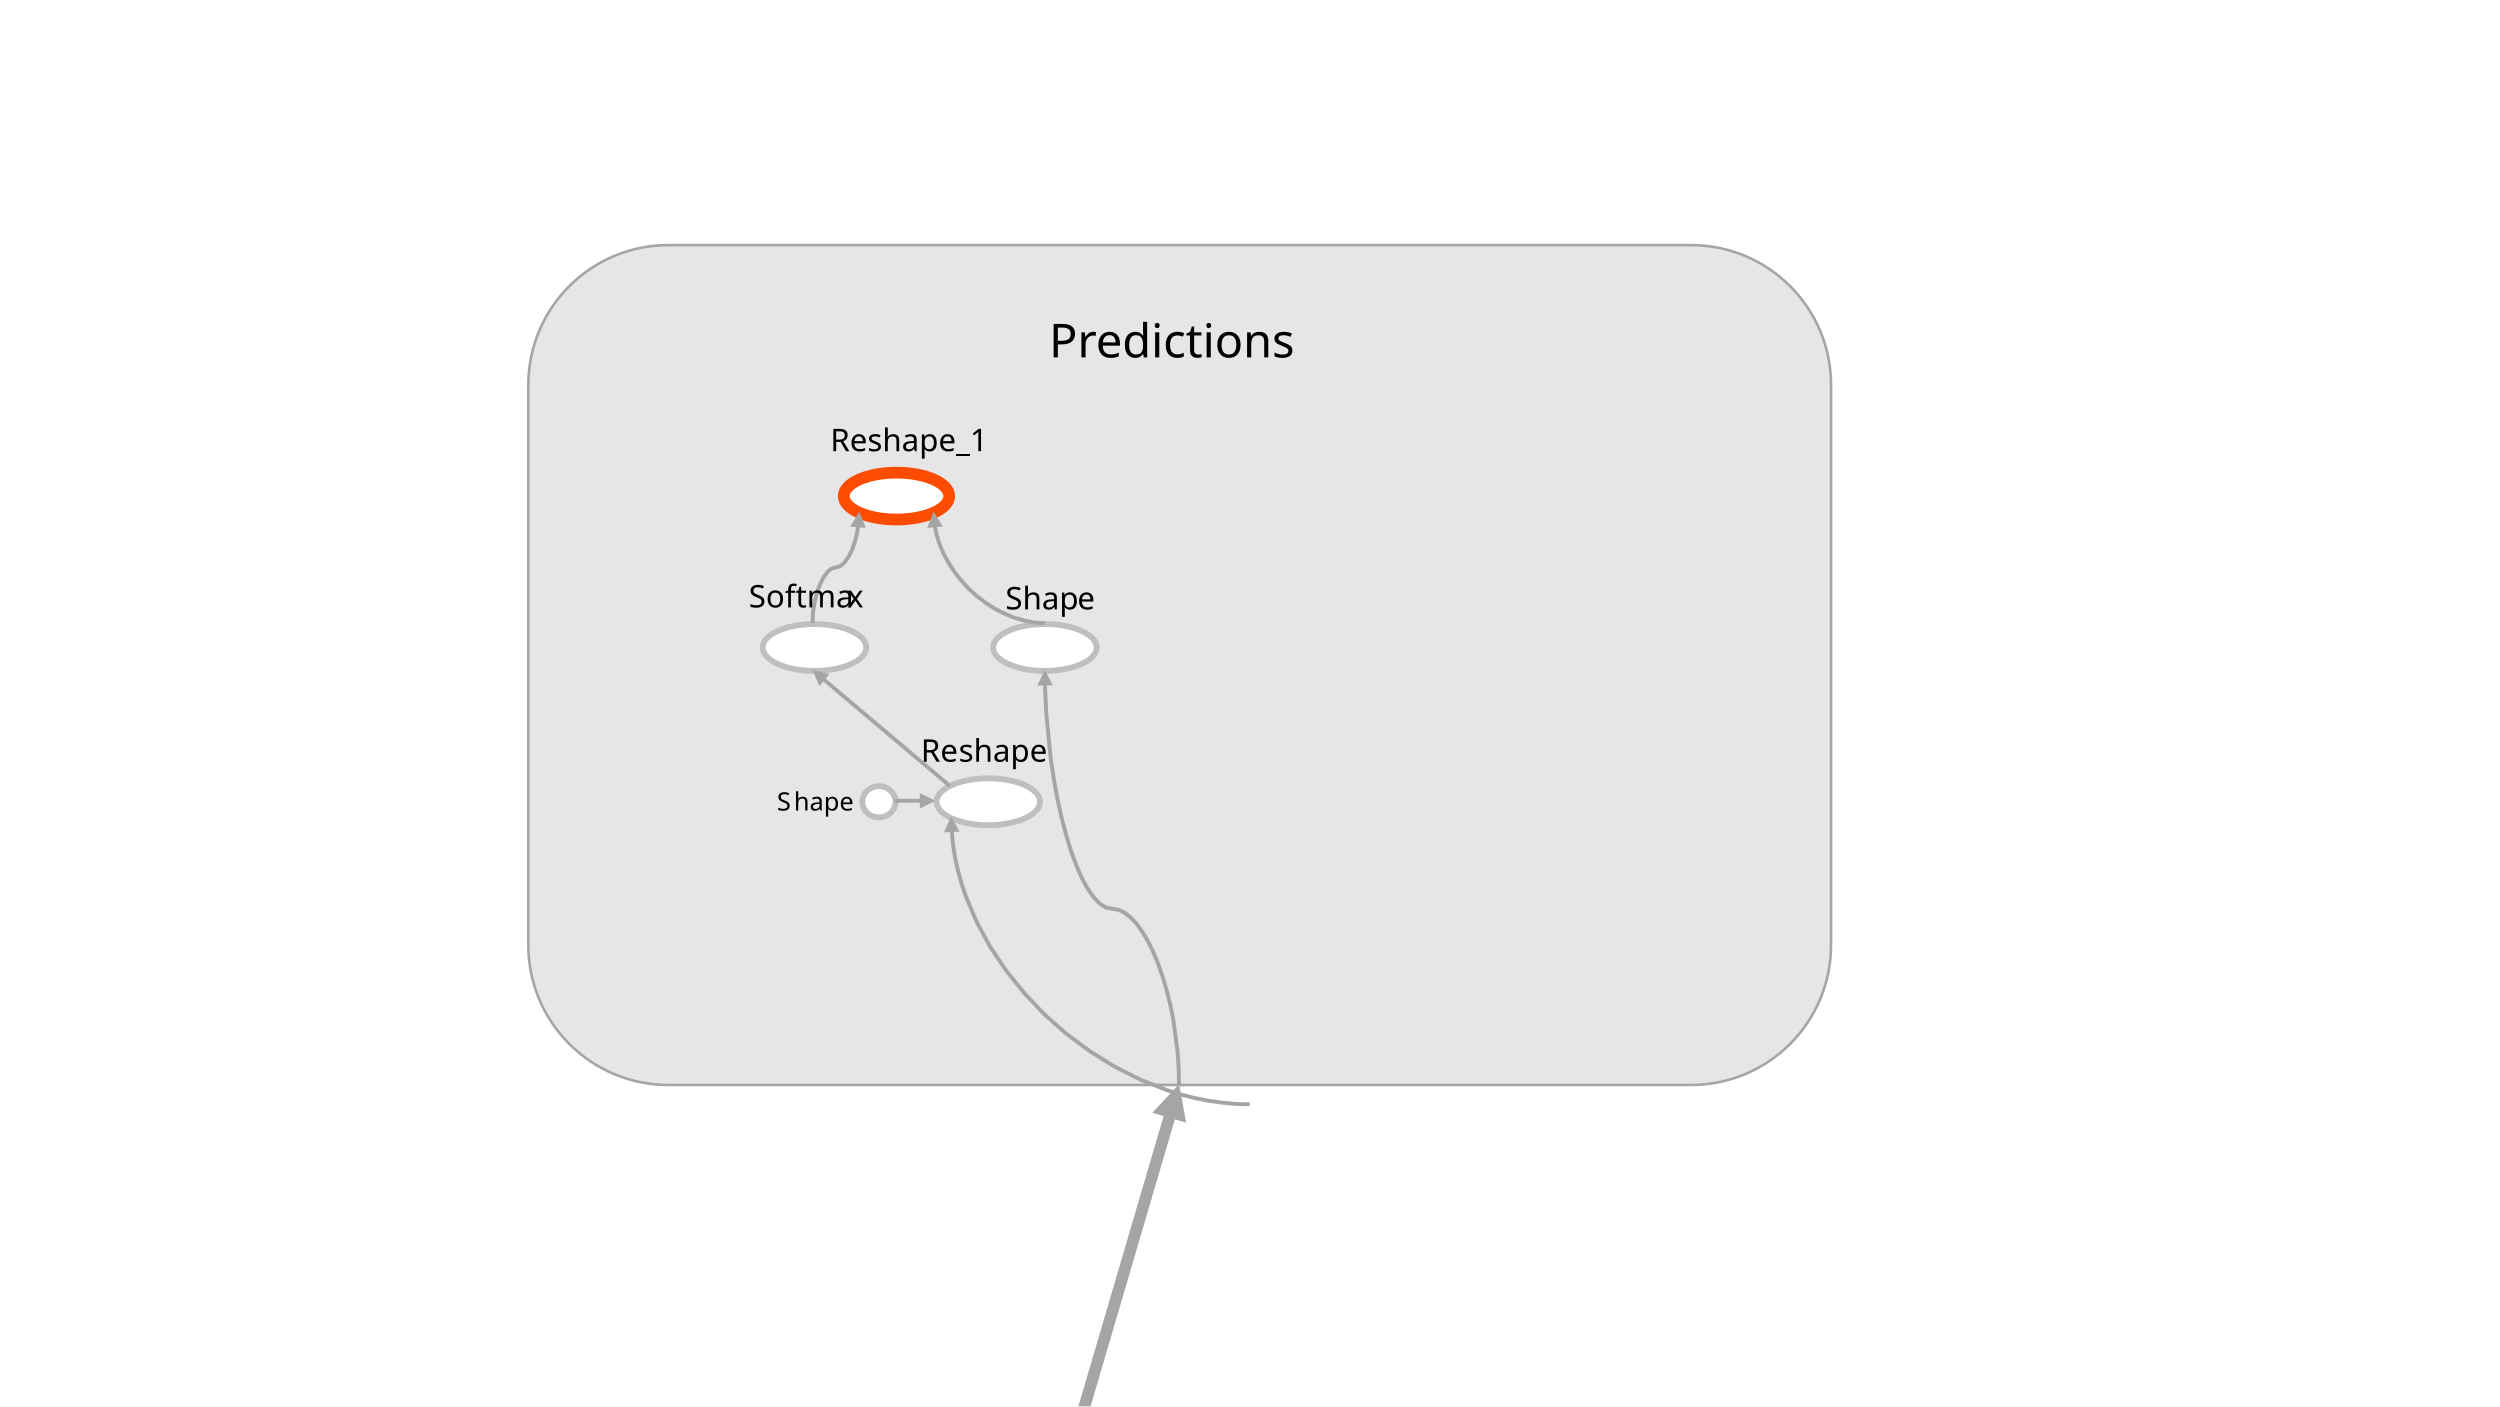
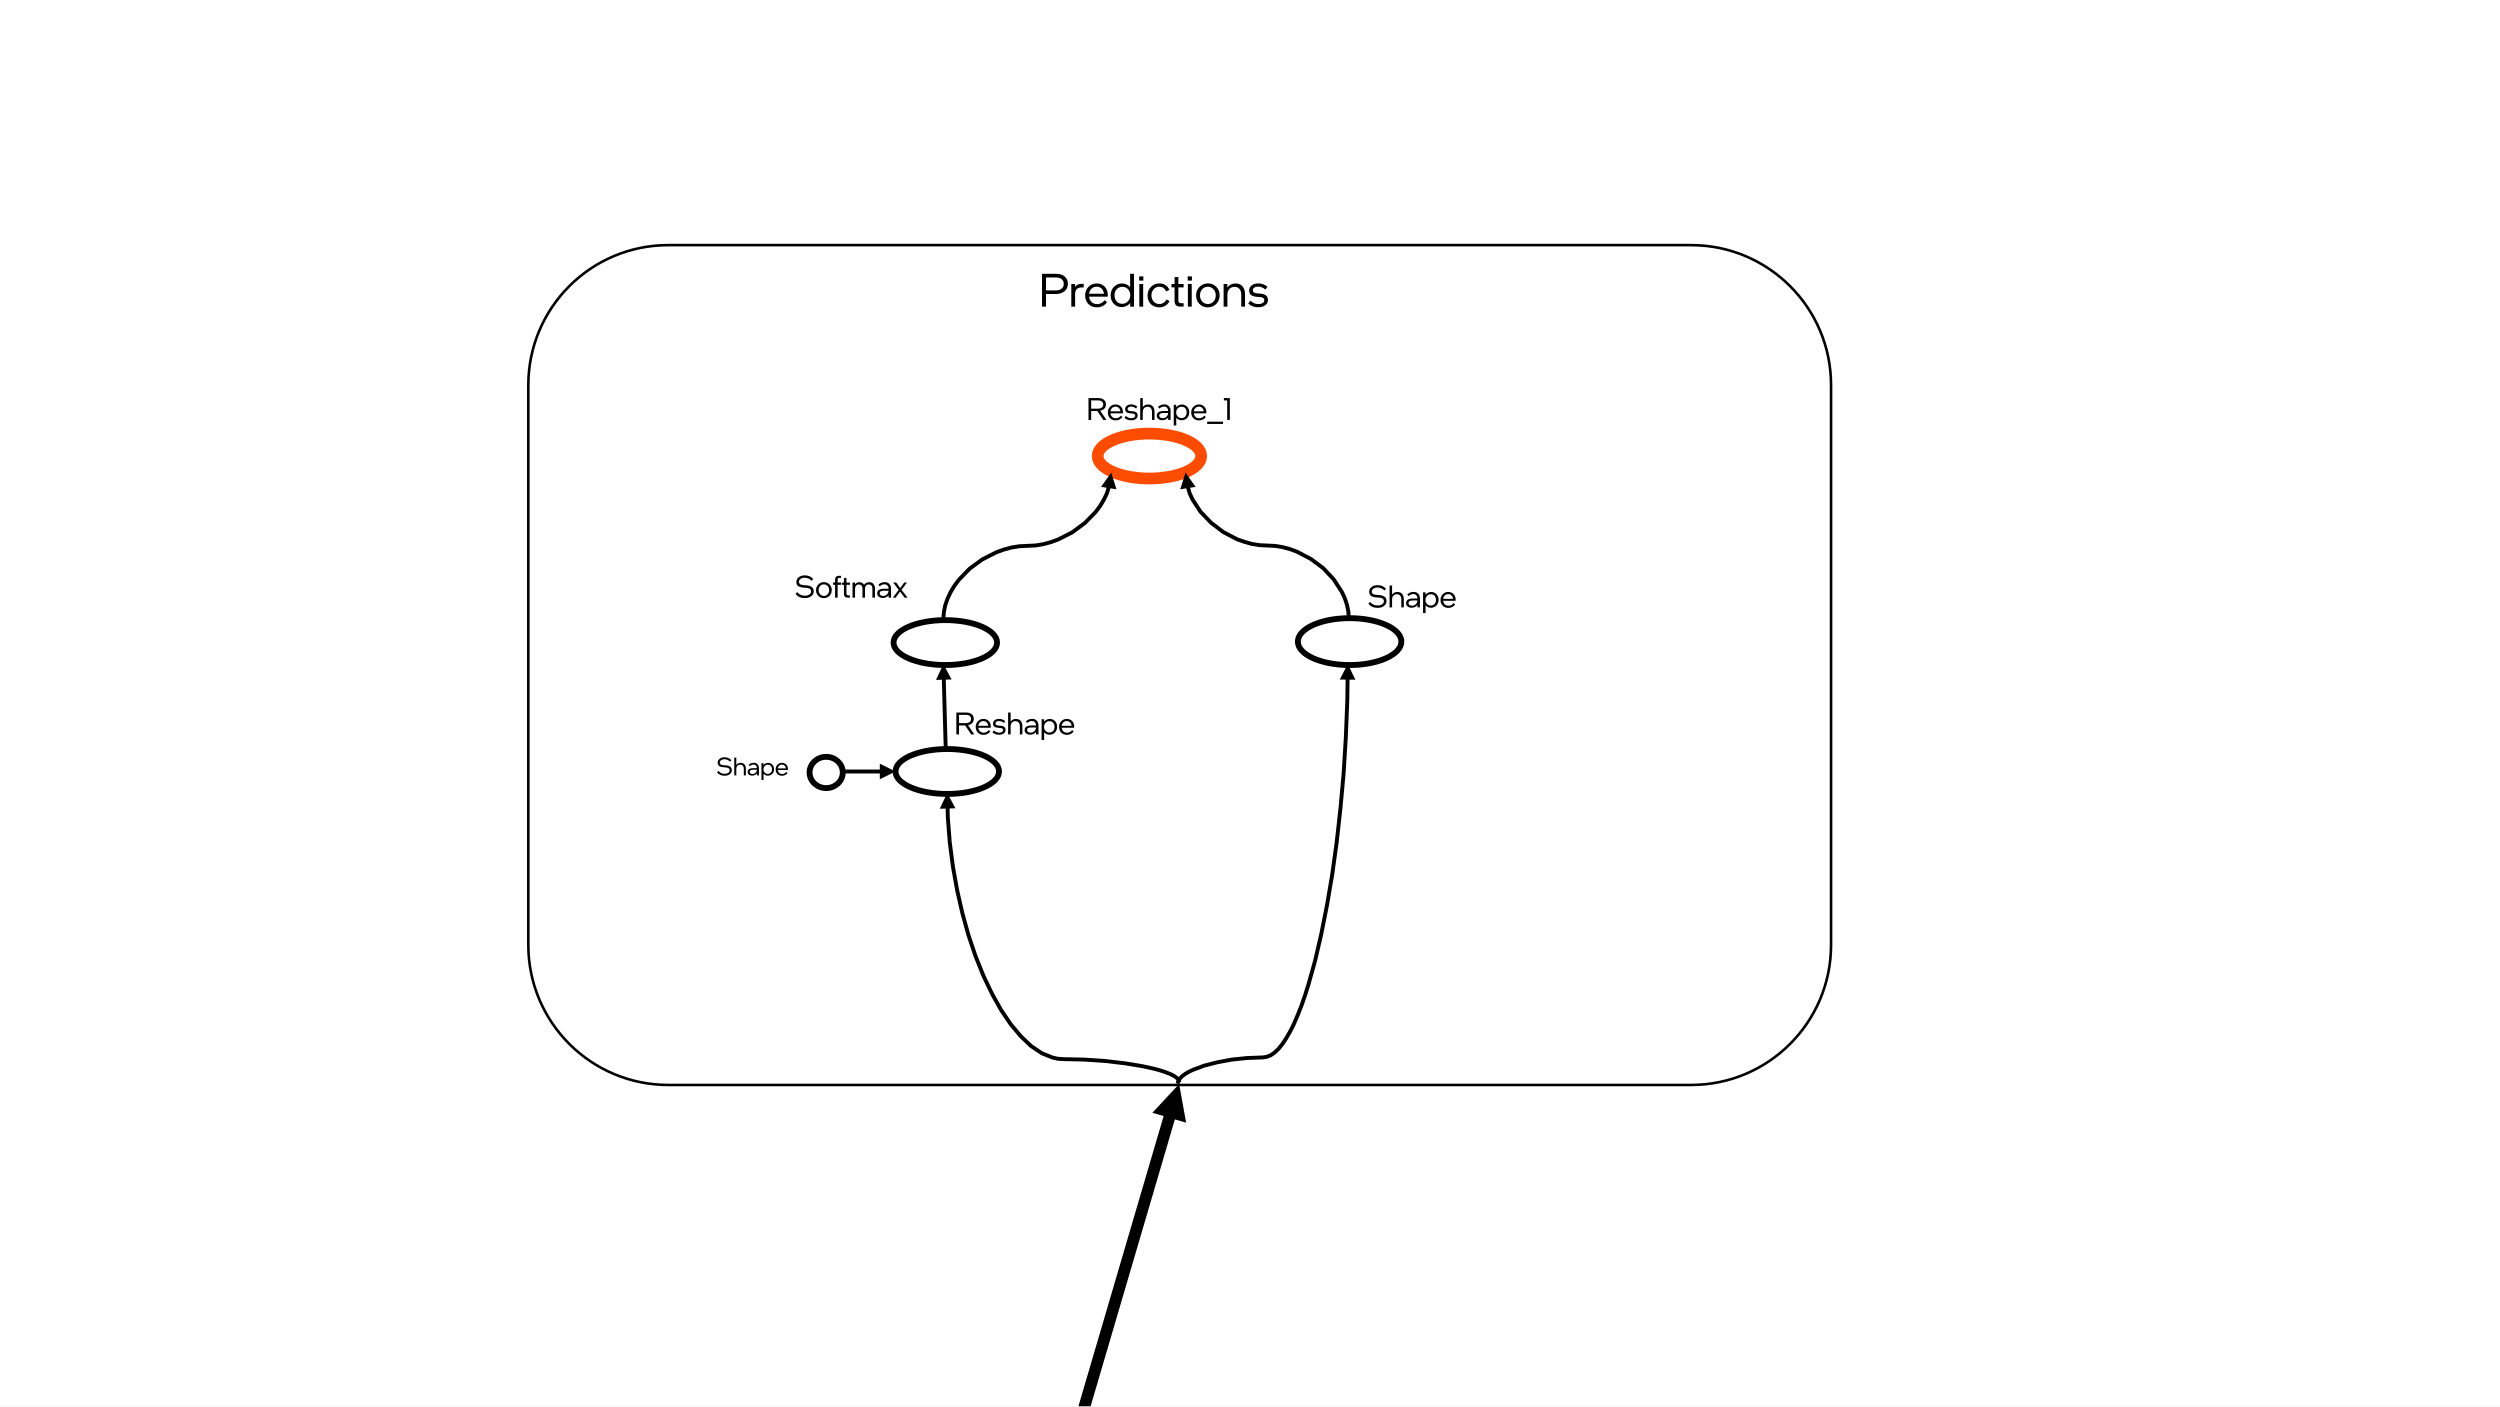
- <svg xmlns="http://www.w3.org/2000/svg" width="1280" height="720" overflow="hidden">
+ <svg xmlns="http://www.w3.org/2000/svg" width="1280" height="720" overflow="hidden" version="1.1">
  <defs>
-     <clipPath id="clip0">
-       <rect x="0" y="0" width="1280" height="720" />
+     <clipPath id="clipPath8219">
+       <rect width="1280" height="720" />
+     </clipPath>
+     <clipPath id="clipPath8225">
+       <rect width="1280" height="720" />
+     </clipPath>
+     <clipPath id="clipPath8231">
+       <rect width="1280" height="720" />
+     </clipPath>
+     <clipPath id="clipPath8237">
+       <rect width="1280" height="720" />
+     </clipPath>
+     <clipPath id="clipPath8243">
+       <rect width="1280" height="720" />
+     </clipPath>
+     <clipPath id="clipPath8249">
+       <rect width="1280" height="720" />
+     </clipPath>
+     <clipPath id="clipPath8255">
+       <rect width="1280" height="720" />
+     </clipPath>
+     <clipPath id="clipPath8261">
+       <rect width="1280" height="720" />
+     </clipPath>
+     <clipPath id="clipPath8267">
+       <rect width="1280" height="720" />
+     </clipPath>
+     <clipPath id="clipPath8273">
+       <rect width="1280" height="720" />
+     </clipPath>
+     <clipPath id="clipPath8279">
+       <rect width="1280" height="720" />
+     </clipPath>
+     <clipPath id="clipPath8285">
+       <rect width="1280" height="720" />
+     </clipPath>
+     <clipPath id="clipPath8291">
+       <rect width="1280" height="720" />
+     </clipPath>
+     <clipPath id="clipPath8297">
+       <rect width="1280" height="720" />
    </clipPath>
  </defs>
-   <g clip-path="url(#clip0)">
-     <rect x="0" y="0" width="1280" height="720" fill="#FFFFFF" />
-     <path d="M270.5 197.168C270.5 157.587 302.587 125.5 342.168 125.5L865.832 125.5C905.413 125.5 937.5 157.587 937.5 197.168L937.5 483.832C937.5 523.413 905.413 555.5 865.832 555.5L342.168 555.5C302.587 555.5 270.5 523.413 270.5 483.832Z" stroke="#A5A5A5" stroke-width="1.333" stroke-miterlimit="8" fill="#E7E6E6" fill-rule="evenodd" />
-     <text font-family="IntelOne Display Regular,IntelOne Display Regular_MSFontService,sans-serif" font-weight="400" font-size="24" transform="translate(537.134 183)">Predictions</text>
-     <path d="M432 254C432 247.373 444.088 242 459 242 473.912 242 486 247.373 486 254 486 260.627 473.912 266 459 266 444.088 266 432 260.627 432 254Z" stroke="#FC4C02" stroke-width="6" stroke-miterlimit="8" fill="#FFFFFF" fill-rule="evenodd" />
-     <path d="M390.5 331.5C390.5 324.873 402.365 319.5 417 319.5 431.636 319.5 443.5 324.873 443.5 331.5 443.5 338.127 431.636 343.5 417 343.5 402.365 343.5 390.5 338.127 390.5 331.5Z" stroke="#BFBFBF" stroke-width="3" stroke-miterlimit="8" fill="#FFFFFF" fill-rule="evenodd" />
-     <path d="M508.5 331.5C508.5 324.873 520.365 319.5 535 319.5 549.636 319.5 561.5 324.873 561.5 331.5 561.5 338.127 549.636 343.5 535 343.5 520.365 343.5 508.5 338.127 508.5 331.5Z" stroke="#BFBFBF" stroke-width="3" stroke-miterlimit="8" fill="#FFFFFF" fill-rule="evenodd" />
-     <path d="M479.5 410.5C479.5 403.873 491.365 398.5 506 398.5 520.636 398.5 532.5 403.873 532.5 410.5 532.5 417.127 520.636 422.5 506 422.5 491.365 422.5 479.5 417.127 479.5 410.5Z" stroke="#BFBFBF" stroke-width="3" stroke-miterlimit="8" fill="#FFFFFF" fill-rule="evenodd" />
-     <path d="M441.5 410.5C441.5 406.082 445.306 402.5 450 402.5 454.694 402.5 458.5 406.082 458.5 410.5 458.5 414.918 454.694 418.5 450 418.5 445.306 418.5 441.5 414.918 441.5 410.5Z" stroke="#BFBFBF" stroke-width="3" stroke-miterlimit="8" fill="#FFFFFF" fill-rule="evenodd" />
-     <path d="M2.878-0.845 50.38 160.918 44.623 162.608-2.878 0.845ZM55.292 156.349 51.728 176.155 38.021 161.42Z" fill="#A5A5A5" transform="matrix(1 0 0 -1 552 731.155)" />
-     <path d="M458 409 472.278 409 472.278 411 458 411ZM470.945 406 478.945 410 470.945 414Z" fill="#A5A5A5" />
-     <path d="M639.815 566.412 632.592 566.224 625.411 565.531 618.234 564.523 611.117 563.075 604.004 561.249 597.007 559.043 583.306 553.638 570.037 546.909 557.339 538.989 545.273 530.002 534.021 520.07 523.712 509.196 514.41 497.631 506.172 485.369 499.189 472.535 493.592 459.329 491.322 452.517 489.433 445.716 487.92 438.847 486.847 431.905 486.258 424.717 488.251 424.554 488.838 431.706 488.829 431.635 489.892 438.51 489.88 438.447 491.38 445.26 491.367 445.207 493.242 451.957 493.227 451.909 495.477 458.659 495.449 458.585 501.012 471.71 500.969 471.622 507.907 484.372 507.859 484.292 516.046 496.48 515.995 496.411 525.245 507.911 525.192 507.849 535.442 518.662 535.378 518.6 546.565 528.475 546.501 528.423 558.501 537.36 558.433 537.314 571.058 545.189 570.981 545.146 584.168 551.833 584.083 551.795 597.708 557.17 597.642 557.146 604.579 559.334 604.527 559.319 611.59 561.131 611.541 561.12 618.603 562.558 618.543 562.547 625.668 563.547 625.625 563.542 632.75 564.23 632.68 564.225 639.867 564.413ZM483.316 426.14 486.966 417.975 491.308 425.795Z" fill="#A5A5A5" />
-     <path d="M0.022-1 8.42-0.812 16.851-0.245 33.103 1.951 40.909 3.524 48.389 5.41 55.433 7.486 62.044 9.816 68.163 12.338 73.666 15.059 78.55 17.977 82.701 20.978 86.054 24.137 88.609 27.414 90.216 30.895 90.738 34.22 90.728 34.164 91.415 37.352 91.277 37.019 93.34 40.207 93.186 40.023 96.499 43.148 96.38 43.052 100.818 46.114 100.725 46.057 106.287 49.057 106.21 49.02 112.71 51.832 112.652 51.809 120.09 54.497 120.042 54.481 128.23 56.981 128.188 56.969 137.125 59.282 137.091 59.273 146.716 61.398 146.677 61.391 156.74 63.203 156.709 63.198 167.271 64.761 167.223 64.755 189.348 66.942 189.299 66.939 200.674 67.501 200.641 67.5 205.413 67.578 205.38 69.578 200.592 69.5 189.176 68.935 167.003 66.743 156.401 65.174 146.303 63.356 136.642 61.223 127.666 58.9 119.434 56.386 111.944 53.68 105.376 50.838 99.727 47.792 95.182 44.655 91.726 41.395 89.499 37.952 88.766 34.558 88.262 31.343 88.342 31.607 86.842 28.357 86.962 28.552 84.524 25.427 84.627 25.54 81.377 22.478 81.477 22.56 77.414 19.623 77.487 19.671 72.675 16.796 72.744 16.834 67.307 14.146 67.369 14.175 61.306 11.675 61.355 11.693 54.793 9.381 54.842 9.397 47.842 7.334 47.88 7.345 40.443 5.47 40.49 5.48 32.74 3.918 32.804 3.928 16.616 1.741 16.683 1.748 8.308 1.185 8.353 1.187-0.022 1ZM204.129 64.557 212.062 68.688 203.998 72.556Z" fill="#A5A5A5" transform="matrix(-6.12323e-17 -1 -1 6.12323e-17 603.66 555.021)" />
-     <path d="M485.562 403.081 420.447 348.066 421.738 346.539 486.853 401.553ZM419.529 351.218 416 343 424.692 345.108Z" fill="#A5A5A5" />
-     <path d="M534.965 320.021 529.525 319.704 524.167 318.684 518.816 317.155 513.661 314.991 508.646 312.388 503.82 309.277 499.317 305.789 495.065 301.918 491.195 297.667 487.643 293.1 484.597 288.34 481.929 283.322 479.829 278.167 478.232 272.803 477.622 268.744 479.6 268.446 480.2 272.436 480.169 272.3 481.732 277.55 481.699 277.458 483.762 282.52 483.719 282.428 486.344 287.366 486.303 287.296 489.303 291.983 489.25 291.909 492.75 296.409 492.7 296.349 496.513 300.537 496.447 300.471 500.634 304.283 500.573 304.232 505.011 307.669 504.94 307.62 509.69 310.682 509.609 310.635 514.546 313.197 514.473 313.163 519.535 315.288 519.423 315.248 524.673 316.748 524.585 316.728 529.835 317.728 529.706 317.712 535.081 318.024ZM474.76 270.312 477.961 261.96 482.722 269.532Z" fill="#A5A5A5" />
-     <path d="M415.001 318.975 415.254 313.609 416.08 308.331 417.227 303.425 418.828 299.005 420.704 295.189 422.887 292.212 425.269 290.18 427.732 289.496 429.982 288.871 429.601 289.074 431.726 287.261 431.569 287.431 433.631 284.618 433.54 284.769 435.353 281.081 435.306 281.194 436.806 276.881 436.779 276.97 437.967 272.158 437.945 272.275 438.412 268.483 440.397 268.727 439.923 272.579 438.71 277.494 437.174 281.909 435.296 285.73 433.113 288.708 430.731 290.739 428.268 291.423 426.018 292.048 426.399 291.846 424.274 293.658 424.431 293.489 422.369 296.301 422.46 296.151 420.647 299.838 420.69 299.738 419.128 304.05 419.161 303.937 418.036 308.75 418.05 308.677 417.238 313.865 417.249 313.757 416.999 319.069ZM435.311 269.614 439.938 261.96 443.285 270.254Z" fill="#A5A5A5" />
-     <text font-family="IntelOne Display Regular,IntelOne Display Regular_MSFontService,sans-serif" font-weight="400" font-size="16" transform="translate(425.134 231)">Reshape_1<tspan font-size="16" x="-41.793" y="80">Softma</tspan>
-       <tspan font-size="16" x="8.54" y="80">x</tspan>
-       <tspan font-size="16" x="89.625" y="81">Shap</tspan>
-       <tspan font-size="16" x="126.458" y="81">e</tspan>
-       <tspan font-size="16" x="46.363" y="159">Re</tspan>
-       <tspan font-size="16" x="65.696" y="159">s</tspan>hape<tspan font-size="13" x="-27.356" y="184">S</tspan>
-       <tspan font-size="13" x="-18.689" y="184">hape</tspan>
-     </text>
+   <path d="m0 0h1280v720h-1280z" clip-path="url(#clipPath8297)" fill="#fff" />
+   <path d="m270.5 197.17c0-39.581 32.087-71.668 71.668-71.668h523.66c39.581 0 71.668 32.087 71.668 71.668v286.66c0 39.581-32.087 71.668-71.668 71.668h-523.66c-39.581 0-71.668-32.087-71.668-71.668z" clip-path="url(#clipPath8291)" fill="#fff" fill-rule="evenodd" stroke="#000" stroke-miterlimit="8" stroke-width="1.333" />
+   <g aria-label="Predictions">
+     <path d="m533.51 157v-16.8h7.296q2.76 0 4.344 1.392 1.608 1.368 1.608 3.72 0 2.376-1.728 3.816-1.728 1.416-4.608 1.416h-4.848v6.456zm11.136-11.64q0-1.536-1.032-2.4-1.032-0.888-2.88-0.888h-5.16v6.624h4.992q1.872 0 2.976-0.888 1.104-0.912 1.104-2.448z" />
+     <path d="m548.51 145.41h1.92v1.464q0.528-0.768 1.368-1.152t1.992-0.384h1.056v1.848h-1.08q-1.656 0-2.496 0.864-0.816 0.864-0.816 2.616v6.336h-1.944z" />
+     <path d="m561.71 155.7q1.152 0 2.112-0.48 0.984-0.504 1.8-1.512l1.176 1.08q-0.984 1.296-2.304 1.944-1.32 0.624-2.952 0.624-2.616 0-4.296-1.704-1.656-1.728-1.656-4.416 0-2.616 1.704-4.368t4.2-1.752q2.544 0 4.128 1.656t1.584 4.32q0 0.192-0.024 0.456-0.024 0.24-0.048 0.36h-9.528q0.192 1.704 1.32 2.76 1.152 1.032 2.784 1.032zm-0.192-8.928q-1.512 0-2.592 0.984t-1.32 2.64h7.632q-0.216-1.68-1.224-2.64-1.008-0.984-2.496-0.984z" />
+     <path d="m578.63 140.2h1.968v16.8h-1.944v-1.872q-0.792 1.008-1.92 1.56-1.104 0.552-2.376 0.552-2.424 0-4.08-1.68-1.632-1.704-1.632-4.32 0-2.64 1.68-4.368 1.704-1.752 4.176-1.752 1.2 0 2.256 0.504 1.08 0.48 1.872 1.392zm-4.056 15.336q1.752 0 2.928-1.248 1.2-1.272 1.2-3.12 0-1.872-1.152-3.096t-2.88-1.224q-1.776 0-2.904 1.2t-1.128 3.144 1.104 3.144 2.832 1.2z" />
+     <path d="m583.24 141.52h2.16v2.136h-2.16zm0.096 15.48v-11.592h1.968v11.592z" />
+     <path d="m593.54 157.36q-2.664 0-4.344-1.68-1.656-1.704-1.656-4.44 0-2.592 1.752-4.368t4.296-1.776q1.848 0 3.144 0.864 1.32 0.84 1.992 2.448l-1.656 0.792q-0.552-1.2-1.44-1.8-0.864-0.6-2.064-0.6-1.704 0-2.88 1.296-1.152 1.272-1.152 3.144 0 1.896 1.152 3.168 1.176 1.248 2.928 1.248 1.128 0 2.088-0.6 0.984-0.624 1.584-1.728l1.512 0.816q-0.696 1.488-2.088 2.352t-3.168 0.864z" />
+     <path d="m601.38 153.9v-6.768h-1.584v-1.728h1.584v-3.552h1.944v3.552h2.688v1.728h-2.688v6.6q0 0.768 0.336 1.152 0.36 0.36 1.08 0.36h1.272v1.752h-1.56q-1.608 0-2.352-0.744-0.72-0.744-0.72-2.352z" />
+     <path d="m608.1 141.52h2.16v2.136h-2.16zm0.096 15.48v-11.592h1.968v11.592z" />
+     <path d="m624.47 151.22q0 2.616-1.752 4.392-1.752 1.752-4.32 1.752t-4.296-1.752q-1.704-1.752-1.704-4.368t1.752-4.368q1.752-1.776 4.32-1.776t4.272 1.752q1.728 1.752 1.728 4.368zm-10.08 0.024q0 1.872 1.152 3.144 1.176 1.272 2.904 1.272 1.704 0 2.856-1.272 1.176-1.272 1.176-3.168 0-1.848-1.176-3.12-1.176-1.296-2.88-1.296t-2.88 1.272q-1.152 1.272-1.152 3.168z" />
+     <path d="m626.49 145.41h1.92v1.8q0.696-1.008 1.752-1.536 1.08-0.552 2.4-0.552 2.304 0 3.6 1.488t1.296 4.08v6.312h-1.944v-6.192q0-1.824-0.912-2.88-0.888-1.056-2.496-1.056-1.656 0-2.664 1.128t-1.008 2.928v6.072h-1.944z" />
+     <path d="m649.19 153.62q0 1.632-1.392 2.664t-3.624 1.032q-1.464 0-2.76-0.456-1.272-0.48-2.304-1.416l1.008-1.488q1.104 0.912 2.064 1.32t2.04 0.408q1.392 0 2.232-0.528 0.864-0.552 0.864-1.416 0-0.888-0.72-1.272-0.72-0.408-2.376-0.432-2.424-0.096-3.552-0.888-1.104-0.792-1.104-2.472 0-1.536 1.272-2.544 1.296-1.032 3.312-1.032 1.368 0 2.568 0.432t2.184 1.272l-0.936 1.464q-0.984-0.792-1.896-1.152t-1.944-0.36q-1.176 0-1.944 0.528-0.744 0.528-0.744 1.296 0 0.84 0.672 1.224t2.136 0.456q2.616 0.072 3.768 0.864 1.176 0.792 1.176 2.496z" />
+   </g>
+   <g fill="#fff" fill-rule="evenodd" stroke-miterlimit="8">
+     <path d="m562 233.5c0-6.351 11.864-11.5 26.5-11.5s26.5 5.149 26.5 11.5-11.864 11.5-26.5 11.5-26.5-5.149-26.5-11.5z" clip-path="url(#clipPath8285)" stroke="#fc4c02" stroke-width="6" />
+     <g stroke="#000" stroke-width="3">
+       <path d="m457.5 329c0-6.351 11.865-11.5 26.5-11.5 14.636 0 26.5 5.149 26.5 11.5s-11.864 11.5-26.5 11.5c-14.635 0-26.5-5.149-26.5-11.5z" clip-path="url(#clipPath8279)" />
+       <path d="m664.5 328.5c0-6.627 11.865-12 26.5-12 14.636 0 26.5 5.373 26.5 12s-11.864 12-26.5 12c-14.635 0-26.5-5.373-26.5-12z" clip-path="url(#clipPath8273)" />
+       <path d="m458.5 395c0-6.351 11.865-11.5 26.5-11.5 14.636 0 26.5 5.149 26.5 11.5s-11.864 11.5-26.5 11.5c-14.635 0-26.5-5.149-26.5-11.5z" clip-path="url(#clipPath8267)" />
+       <path d="m414.5 395.5c0-4.418 3.806-8 8.5-8s8.5 3.582 8.5 8-3.806 8-8.5 8-8.5-3.582-8.5-8z" clip-path="url(#clipPath8261)" />
+     </g>
+   </g>
+   <path d="m554.88 732 47.502-161.76-5.757-1.69-47.502 161.76zm52.413-157.19-3.564-19.806-13.707 14.735z" clip-path="url(#clipPath8255)" />
+   <path d="m431 394h20.798v2h-20.798zm19.465-3 8 4-8 4z" clip-path="url(#clipPath8249)" />
+   <path d="m604.82 553.82-0.379-1.363-1.242-1.319-1.775-1.229-2.3-1.117-2.757-1.026-3.243-1.017-3.606-0.886-4.037-0.883-9.048-1.508-10.11-1.193-10.797-0.753-11.086-0.251 0.044 2e-3 -2.812-0.188 0.155 0.023-2.75-0.625 0.153 0.048-5.562-2.25 0.186 0.099-5.438-3.688 0.128 0.103-5.25-5 0.077 0.082-5.125-6.125 0.062 0.082-4.938-7.312 0.043 0.071-4.625-8.25 0.031 0.059-4.375-9.188 0.025 0.057-4-9.938 0.02 0.052-3.625-10.688 0.016 0.054-3.125-11.25 0.011 0.045-2.687-11.75 9e-3 0.046-2.187-12.188 7e-3 0.047-1.625-12.437 5e-3 0.051-1-12.688 3e-3 0.055-0.149-6.086-1.999 0.049 0.149 6.113 1.005 12.74 1.631 12.486 2.196 12.234 2.698 11.796 3.138 11.299 3.643 10.74 4.022 9.992 4.403 9.245 4.662 8.315 4.989 7.39 5.194 6.208 5.351 5.096 5.594 3.793 5.736 2.32 2.905 0.66 2.913 0.194 11.084 0.251-0.047-2e-3 10.75 0.75-0.048-4e-3 10.062 1.188-0.047-7e-3 9 1.5-0.049-9e-3 4 0.875-0.025-6e-3 3.562 0.875-0.061-0.017 3.188 1-0.049-0.017 2.688 1-0.088-0.038 2.188 1.062-0.132-0.077 1.625 1.125-0.159-0.137 1 1.062-0.235-0.418 0.312 1.125zm-115.64-139.96-4.195-7.9-3.803 8.096z" clip-path="url(#clipPath8243)" />
+   <path d="m602.02 554.64 0.284-1.42 0.896-1.493 1.319-1.388 1.672-1.271 2.095-1.244 2.394-1.1 5.648-2.094 6.707-1.708 7.385-1.389 7.948-0.82 8.157-0.314-0.111 0.011 2.062-0.313-0.226 0.063 2-0.813-0.196 0.106 2.063-1.437-0.124 0.102 2-1.938-0.085 0.094 2-2.5-0.054 0.074 1.937-2.938-0.033 0.055 2-3.5-0.026 0.049 1.937-3.875-0.025 0.053 1.875-4.375-0.011 0.027 1.875-4.75-0.014 0.037 1.813-5.187-0.01 0.029 1.75-5.562-9e-3 0.03 3.438-12.25-0.012 0.044 3.125-13.5-6e-3 0.031 2.937-14.75-5e-3 0.027 2.688-15.75-5e-3 0.031 2.312-16.688-3e-3 0.027 1.938-17.375-2e-3 0.02 1.625-17.937-3e-3 0.029 1.125-18.437-1e-3 0.02 0.75-18.687v0.027l0.161-12.209 2 0.026-0.162 12.223-0.751 18.711-1.126 18.463-1.628 17.962-1.94 17.399-2.316 16.716-2.693 15.779-2.943 14.778-3.133 13.538-3.448 12.287-1.76 5.593-1.824 5.221-1.888 4.782-1.892 4.415-1.963 3.926-2.03 3.552-1.98 3.002-2.068 2.586-2.104 2.037-2.22 1.548-2.213 0.899-2.235 0.339-8.181 0.314 0.064-4e-3 -7.875 0.812 0.082-0.012-7.312 1.375 0.062-0.013-6.625 1.687 0.101-0.031-5.563 2.062 0.07-0.029-2.313 1.063 0.094-0.049-2 1.187 0.094-0.063-1.562 1.187 0.119-0.107-1.187 1.25 0.132-0.175-0.75 1.25 0.124-0.318-0.25 1.25zm83.938-206.73 4.105-7.946 3.894 8.052z" clip-path="url(#clipPath8237)" />
+   <path d="m483.2 383.11-1.012-36.418 1.999-0.056 1.012 36.418zm-3.974-35.002 3.776-8.108 4.221 7.886z" clip-path="url(#clipPath8231)" />
+   <path d="m691.59 316.55-0.255-3.563-0.712-3.558-1.163-3.553-1.619-3.431-4.21-6.443-5.433-5.816-6.511-4.851-7.188-3.753-3.793-1.414-3.908-1.025-3.978-0.642-7.931-0.378 0.112 0.012-3.875-0.625 0.109 0.024-3.812-1.062 0.062 0.019-3.75-1.312 0.133 0.058-7.062-3.688 0.143 0.091-6.312-4.812 0.117 0.104-5.375-5.625 0.114 0.144-4.125-6.312 0.074 0.135-1.5-3.312 0.055 0.153-1.018-3.791-1.932 0.519 1.04 3.869 1.565 3.457 4.218 6.454 5.493 5.748 6.443 4.912 7.202 3.76 3.849 1.347 3.898 1.086 3.986 0.643 7.931 0.378-0.112-0.012 3.875 0.625-0.095-0.02 3.812 1-0.096-0.03 3.688 1.375-0.113-0.051 7.062 3.688-0.135-0.085 6.375 4.75-0.133-0.119 5.312 5.688-0.106-0.136 4.125 6.312-0.067-0.12 1.562 3.312-0.046-0.116 1.125 3.438-0.03-0.115 0.688 3.438-0.017-0.125 0.25 3.5zm-79.419-67.279-5.204-7.275-2.698 8.528z" clip-path="url(#clipPath8225)" />
+   <path d="m482 316.91 0.255-3.561 0.713-3.629 1.227-3.554 1.607-3.405 1.987-3.335 2.382-3.218 5.605-5.796 6.634-4.848 7.38-3.754 3.973-1.409 4.027-1.087 4.107-0.642 4.054-0.19 4-0.187-0.107 0.011 4-0.625-0.107 0.022 3.938-1.062-0.079 0.024 3.813-1.375-0.114 0.05 7.25-3.688-0.142 0.088 6.5-4.813-0.12 0.105 5.5-5.625-0.089 0.104 2.313-3.125-0.056 0.083 1.938-3.25-0.045 0.085 1.562-3.312-0.058 0.156 1.084-3.853 1.925 0.542-1.107 3.933-1.618 3.432-1.988 3.334-2.383 3.22-5.604 5.731-6.631 4.91-7.38 3.754-3.91 1.41-4.03 1.087-4.107 0.642-4.054 0.19-4 0.188 0.107-0.011-4 0.625 0.106-0.023-3.937 1.063 0.074-0.023-3.875 1.375 0.119-0.052-7.25 3.688 0.136-0.084-6.5 4.75 0.129-0.112-5.5 5.687 0.085-0.1-2.312 3.125 0.055-0.083-1.938 3.25 0.046-0.085-1.563 3.312 0.041-0.1-1.187 3.438 0.036-0.134-0.688 3.5 0.016-0.122-0.25 3.5zm81.735-67.652 5.2-7.277 2.702 8.527z" clip-path="url(#clipPath8219)" />
+   <g aria-label="Reshape_1SoftmaxShapeReshapeShape">
+     <path d="m563.31 210.28 3.184 4.72h-1.632l-3.024-4.56h-3.152v4.56h-1.376v-11.2h4.928q1.888 0 2.944 0.88 1.056 0.864 1.056 2.384 0 1.248-0.768 2.096t-2.16 1.12zm1.536-3.184q0-0.976-0.704-1.52-0.688-0.56-1.936-0.56h-3.52v4.224h3.408q1.264 0 2-0.576 0.752-0.592 0.752-1.568z" />
+     <path d="m571.29 214.14q0.768 0 1.408-0.32 0.656-0.336 1.2-1.008l0.784 0.72q-0.656 0.864-1.536 1.296-0.88 0.416-1.968 0.416-1.744 0-2.864-1.136-1.104-1.152-1.104-2.944 0-1.744 1.136-2.912t2.8-1.168q1.696 0 2.752 1.104t1.056 2.88q0 0.128-0.016 0.304-0.016 0.16-0.032 0.24h-6.352q0.128 1.136 0.88 1.84 0.768 0.688 1.856 0.688zm-0.128-5.952q-1.008 0-1.728 0.656t-0.88 1.76h5.088q-0.144-1.12-0.816-1.76-0.672-0.656-1.664-0.656z" />
+     <path d="m582.49 212.74q0 1.088-0.928 1.776t-2.416 0.688q-0.976 0-1.84-0.304-0.848-0.32-1.536-0.944l0.672-0.992q0.736 0.608 1.376 0.88t1.36 0.272q0.928 0 1.488-0.352 0.576-0.368 0.576-0.944 0-0.592-0.48-0.848-0.48-0.272-1.584-0.288-1.616-0.064-2.368-0.592-0.736-0.528-0.736-1.648 0-1.024 0.848-1.696 0.864-0.688 2.208-0.688 0.912 0 1.712 0.288t1.456 0.848l-0.624 0.976q-0.656-0.528-1.264-0.768t-1.296-0.24q-0.784 0-1.296 0.352-0.496 0.352-0.496 0.864 0 0.56 0.448 0.816t1.424 0.304q1.744 0.048 2.512 0.576 0.784 0.528 0.784 1.664z" />
+     <path d="m583.8 203.8h1.296v4.64q0.464-0.656 1.152-1.008 0.704-0.352 1.568-0.352 1.552 0 2.416 0.992 0.88 0.992 0.88 2.72v4.208h-1.296v-4.128q0-1.232-0.608-1.92-0.608-0.704-1.696-0.704t-1.76 0.752q-0.656 0.752-0.656 1.952v4.048h-1.296z" />
+     <path d="m599.36 215h-1.264v-1.264q-0.464 0.672-1.264 1.056-0.784 0.368-1.696 0.368-1.28 0-2.08-0.64-0.8-0.656-0.8-1.712 0-1.168 0.896-1.76 0.896-0.608 2.656-0.608h2.272q-0.016-1.088-0.576-1.68-0.544-0.592-1.568-0.592-0.608 0-1.2 0.256t-1.168 0.784l-0.688-0.864q0.672-0.64 1.472-0.96 0.8-0.336 1.712-0.336 1.552 0 2.416 0.928 0.88 0.912 0.88 2.528zm-1.28-3.552h-2.256q-1.168 0-1.728 0.32t-0.56 1.008q0 0.576 0.48 0.96 0.496 0.384 1.264 0.384 1.152 0 1.936-0.736 0.8-0.752 0.864-1.936z" />
+     <path d="m602.25 217.88h-1.296v-10.608h1.28v1.248q0.512-0.672 1.264-1.04 0.752-0.384 1.6-0.384 1.632 0 2.72 1.136 1.088 1.12 1.088 2.88 0 1.776-1.136 2.928-1.12 1.136-2.768 1.136-0.784 0-1.52-0.32-0.72-0.336-1.232-0.944zm2.704-9.632q-1.168 0-1.968 0.848-0.784 0.832-0.784 2.08 0 1.232 0.768 2.048 0.784 0.816 1.936 0.816 1.184 0 1.92-0.784 0.752-0.8 0.752-2.112 0-1.296-0.736-2.096-0.72-0.8-1.888-0.8z" />
+     <path d="m613.98 214.14q0.768 0 1.408-0.32 0.656-0.336 1.2-1.008l0.784 0.72q-0.656 0.864-1.536 1.296-0.88 0.416-1.968 0.416-1.744 0-2.864-1.136-1.104-1.152-1.104-2.944 0-1.744 1.136-2.912t2.8-1.168q1.696 0 2.752 1.104t1.056 2.88q0 0.128-0.016 0.304-0.016 0.16-0.032 0.24h-6.352q0.128 1.136 0.88 1.84 0.768 0.688 1.856 0.688zm-0.128-5.952q-1.008 0-1.728 0.656t-0.88 1.76h5.088q-0.144-1.12-0.816-1.76-0.672-0.656-1.664-0.656z" />
+     <path d="m618.08 217.06v-1.168h8.128v1.168z" />
+     <path d="m628.33 205.02h-1.728v-1.216h3.072v11.2h-1.344z" />
+     <path d="m415.27 302.85q0-0.976-0.768-1.424-0.752-0.448-2.432-0.496-2.304-0.112-3.328-0.8-1.024-0.704-1.024-2.16 0-1.44 1.216-2.416 1.232-0.976 3.088-0.976 1.36 0 2.448 0.464t1.92 1.408l-0.864 0.912q-0.672-0.752-1.584-1.152t-1.92-0.4q-1.28 0-2.112 0.592t-0.832 1.456q0 0.912 0.736 1.328 0.752 0.4 2.416 0.448 2.288 0.096 3.344 0.848 1.056 0.736 1.056 2.256 0 1.504-1.264 2.496t-3.232 0.992q-1.6 0-2.768-0.512-1.152-0.512-2.048-1.632l0.848-0.912q0.816 0.944 1.776 1.392 0.96 0.432 2.192 0.432 1.376 0 2.256-0.608 0.88-0.624 0.88-1.536z" />
+     <path d="m425.86 302.14q0 1.744-1.168 2.928-1.168 1.168-2.88 1.168t-2.864-1.168q-1.136-1.168-1.136-2.912t1.168-2.912q1.168-1.184 2.88-1.184t2.848 1.168q1.152 1.168 1.152 2.912zm-6.72 0.016q0 1.248 0.768 2.096 0.784 0.848 1.936 0.848 1.136 0 1.904-0.848 0.784-0.848 0.784-2.112 0-1.232-0.784-2.08-0.784-0.864-1.92-0.864t-1.92 0.848q-0.768 0.848-0.768 2.112z" />
+     <path d="m427.56 299.42h-1.056v-1.152h1.056v-1.456q0-0.976 0.512-1.488 0.528-0.528 1.504-0.528h1.056v1.088h-0.864q-0.448 0-0.672 0.24t-0.224 0.72v1.424h1.76v1.152h-1.76v6.576h-1.312z" />
+     <path d="m432.09 303.94v-4.512h-1.056v-1.152h1.056v-2.368h1.296v2.368h1.792v1.152h-1.792v4.4q0 0.512 0.224 0.768 0.24 0.24 0.72 0.24h0.848v1.168h-1.04q-1.072 0-1.568-0.496-0.48-0.496-0.48-1.568z" />
+     <path d="m436.49 298.27h1.28v0.928q0.432-0.56 0.976-0.832 0.56-0.288 1.248-0.288 0.8 0 1.424 0.336t0.992 0.976q0.432-0.64 1.088-0.976 0.672-0.336 1.504-0.336 1.36 0 2.16 0.88 0.816 0.88 0.816 2.288v4.752h-1.312v-4.672q0-0.976-0.496-1.52-0.48-0.56-1.36-0.56-0.864 0-1.408 0.608-0.528 0.592-0.528 1.552v4.592h-1.296v-4.672q0-0.976-0.496-1.52-0.48-0.56-1.36-0.56-0.864 0-1.408 0.608-0.528 0.592-0.528 1.552v4.592h-1.296z" />
+     <path d="m456.22 306h-1.264v-1.264q-0.464 0.672-1.264 1.056-0.784 0.368-1.696 0.368-1.28 0-2.08-0.64-0.8-0.656-0.8-1.712 0-1.168 0.896-1.76 0.896-0.608 2.656-0.608h2.272q-0.016-1.088-0.576-1.68-0.544-0.592-1.568-0.592-0.608 0-1.2 0.256t-1.168 0.784l-0.688-0.864q0.672-0.64 1.472-0.96 0.8-0.336 1.712-0.336 1.552 0 2.416 0.928 0.88 0.912 0.88 2.528zm-1.28-3.552h-2.256q-1.168 0-1.728 0.32t-0.56 1.008q0 0.576 0.48 0.96 0.496 0.384 1.264 0.384 1.152 0 1.936-0.736 0.8-0.752 0.864-1.936z" />
+     <path d="m458.57 306h-1.456l3.008-3.984-2.8-3.744h1.536l2.032 2.832 2.064-2.832h1.44l-2.8 3.728 3.056 4h-1.52l-2.272-3.12z" />
+     <path d="m708.55 307.85q0-0.976-0.768-1.424-0.752-0.448-2.432-0.496-2.304-0.112-3.328-0.8-1.024-0.704-1.024-2.16 0-1.44 1.216-2.416 1.232-0.976 3.088-0.976 1.36 0 2.448 0.464t1.92 1.408l-0.864 0.912q-0.672-0.752-1.584-1.152t-1.92-0.4q-1.28 0-2.112 0.592t-0.832 1.456q0 0.912 0.736 1.328 0.752 0.4 2.416 0.448 2.288 0.096 3.344 0.848 1.056 0.736 1.056 2.256 0 1.504-1.264 2.496t-3.232 0.992q-1.6 0-2.768-0.512-1.152-0.512-2.048-1.632l0.848-0.912q0.816 0.944 1.776 1.392 0.96 0.432 2.192 0.432 1.376 0 2.256-0.608 0.88-0.624 0.88-1.536z" />
+     <path d="m711.45 299.8h1.296v4.64q0.464-0.656 1.152-1.008 0.704-0.352 1.568-0.352 1.552 0 2.416 0.992 0.88 0.992 0.88 2.72v4.208h-1.296v-4.128q0-1.232-0.608-1.92-0.608-0.704-1.696-0.704t-1.76 0.752q-0.656 0.752-0.656 1.952v4.048h-1.296z" />
+     <path d="m727 311h-1.264v-1.264q-0.464 0.672-1.264 1.056-0.784 0.368-1.696 0.368-1.28 0-2.08-0.64-0.8-0.656-0.8-1.712 0-1.168 0.896-1.76 0.896-0.608 2.656-0.608h2.272q-0.016-1.088-0.576-1.68-0.544-0.592-1.568-0.592-0.608 0-1.2 0.256t-1.168 0.784l-0.688-0.864q0.672-0.64 1.472-0.96 0.8-0.336 1.712-0.336 1.552 0 2.416 0.928 0.88 0.912 0.88 2.528zm-1.28-3.552h-2.256q-1.168 0-1.728 0.32t-0.56 1.008q0 0.576 0.48 0.96 0.496 0.384 1.264 0.384 1.152 0 1.936-0.736 0.8-0.752 0.864-1.936z" />
+     <path d="m729.9 313.88h-1.296v-10.608h1.28v1.248q0.512-0.672 1.264-1.04 0.752-0.384 1.6-0.384 1.632 0 2.72 1.136 1.088 1.12 1.088 2.88 0 1.776-1.136 2.928-1.12 1.136-2.768 1.136-0.784 0-1.52-0.32-0.72-0.336-1.232-0.944zm2.704-9.632q-1.168 0-1.968 0.848-0.784 0.832-0.784 2.08 0 1.232 0.768 2.048 0.784 0.816 1.936 0.816 1.184 0 1.92-0.784 0.752-0.8 0.752-2.112 0-1.296-0.736-2.096-0.72-0.8-1.888-0.8z" />
+     <path d="m741.63 310.14q0.768 0 1.408-0.32 0.656-0.336 1.2-1.008l0.784 0.72q-0.656 0.864-1.536 1.296-0.88 0.416-1.968 0.416-1.744 0-2.864-1.136-1.104-1.152-1.104-2.944 0-1.744 1.136-2.912t2.8-1.168q1.696 0 2.752 1.104t1.056 2.88q0 0.128-0.016 0.304-0.016 0.16-0.032 0.24h-6.352q0.128 1.136 0.88 1.84 0.768 0.688 1.856 0.688zm-0.128-5.952q-1.008 0-1.728 0.656t-0.88 1.76h5.088q-0.144-1.12-0.816-1.76-0.672-0.656-1.664-0.656z" />
+     <path d="m495.65 371.28 3.184 4.72h-1.632l-3.024-4.56h-3.152v4.56h-1.376v-11.2h4.928q1.888 0 2.944 0.88 1.056 0.864 1.056 2.384 0 1.248-0.768 2.096t-2.16 1.12zm1.536-3.184q0-0.976-0.704-1.52-0.688-0.56-1.936-0.56h-3.52v4.224h3.408q1.264 0 2-0.576 0.752-0.592 0.752-1.568z" />
+     <path d="m503.64 375.14q0.768 0 1.408-0.32 0.656-0.336 1.2-1.008l0.784 0.72q-0.656 0.864-1.536 1.296-0.88 0.416-1.968 0.416-1.744 0-2.864-1.136-1.104-1.152-1.104-2.944 0-1.744 1.136-2.912t2.8-1.168q1.696 0 2.752 1.104t1.056 2.88q0 0.128-0.016 0.304-0.016 0.16-0.032 0.24h-6.352q0.128 1.136 0.88 1.84 0.768 0.688 1.856 0.688zm-0.128-5.952q-1.008 0-1.728 0.656t-0.88 1.76h5.088q-0.144-1.12-0.816-1.76-0.672-0.656-1.664-0.656z" />
+     <path d="m514.84 373.74q0 1.088-0.928 1.776t-2.416 0.688q-0.976 0-1.84-0.304-0.848-0.32-1.536-0.944l0.672-0.992q0.736 0.608 1.376 0.88t1.36 0.272q0.928 0 1.488-0.352 0.576-0.368 0.576-0.944 0-0.592-0.48-0.848-0.48-0.272-1.584-0.288-1.616-0.064-2.368-0.592-0.736-0.528-0.736-1.648 0-1.024 0.848-1.696 0.864-0.688 2.208-0.688 0.912 0 1.712 0.288t1.456 0.848l-0.624 0.976q-0.656-0.528-1.264-0.768t-1.296-0.24q-0.784 0-1.296 0.352-0.496 0.352-0.496 0.864 0 0.56 0.448 0.816t1.424 0.304q1.744 0.048 2.512 0.576 0.784 0.528 0.784 1.664z" />
+     <path d="m516.15 364.8h1.296v4.64q0.464-0.656 1.152-1.008 0.704-0.352 1.568-0.352 1.552 0 2.416 0.992 0.88 0.992 0.88 2.72v4.208h-1.296v-4.128q0-1.232-0.608-1.92-0.608-0.704-1.696-0.704t-1.76 0.752q-0.656 0.752-0.656 1.952v4.048h-1.296z" />
+     <path d="m531.7 376h-1.264v-1.264q-0.464 0.672-1.264 1.056-0.784 0.368-1.696 0.368-1.28 0-2.08-0.64-0.8-0.656-0.8-1.712 0-1.168 0.896-1.76 0.896-0.608 2.656-0.608h2.272q-0.016-1.088-0.576-1.68-0.544-0.592-1.568-0.592-0.608 0-1.2 0.256t-1.168 0.784l-0.688-0.864q0.672-0.64 1.472-0.96 0.8-0.336 1.712-0.336 1.552 0 2.416 0.928 0.88 0.912 0.88 2.528zm-1.28-3.552h-2.256q-1.168 0-1.728 0.32t-0.56 1.008q0 0.576 0.48 0.96 0.496 0.384 1.264 0.384 1.152 0 1.936-0.736 0.8-0.752 0.864-1.936z" />
+     <path d="m534.6 378.88h-1.296v-10.608h1.28v1.248q0.512-0.672 1.264-1.04 0.752-0.384 1.6-0.384 1.632 0 2.72 1.136 1.088 1.12 1.088 2.88 0 1.776-1.136 2.928-1.12 1.136-2.768 1.136-0.784 0-1.52-0.32-0.72-0.336-1.232-0.944zm2.704-9.632q-1.168 0-1.968 0.848-0.784 0.832-0.784 2.08 0 1.232 0.768 2.048 0.784 0.816 1.936 0.816 1.184 0 1.92-0.784 0.752-0.8 0.752-2.112 0-1.296-0.736-2.096-0.72-0.8-1.888-0.8z" />
+     <path d="m546.32 375.14q0.768 0 1.408-0.32 0.656-0.336 1.2-1.008l0.784 0.72q-0.656 0.864-1.536 1.296-0.88 0.416-1.968 0.416-1.744 0-2.864-1.136-1.104-1.152-1.104-2.944 0-1.744 1.136-2.912t2.8-1.168q1.696 0 2.752 1.104t1.056 2.88q0 0.128-0.016 0.304-0.016 0.16-0.032 0.24h-6.352q0.128 1.136 0.88 1.84 0.768 0.688 1.856 0.688zm-0.128-5.952q-1.008 0-1.728 0.656t-0.88 1.76h5.088q-0.144-1.12-0.816-1.76-0.672-0.656-1.664-0.656z" />
+     <path d="m373.58 394.44q0-0.793-0.624-1.157-0.611-0.364-1.976-0.403-1.872-0.091-2.704-0.65-0.832-0.572-0.832-1.755 0-1.17 0.988-1.963 1.001-0.793 2.509-0.793 1.105 0 1.989 0.377t1.56 1.144l-0.702 0.741q-0.546-0.611-1.287-0.936t-1.56-0.325q-1.04 0-1.716 0.481t-0.676 1.183q0 0.741 0.598 1.079 0.611 0.325 1.963 0.364 1.859 0.078 2.717 0.689 0.858 0.598 0.858 1.833 0 1.222-1.027 2.028t-2.626 0.806q-1.3 0-2.249-0.416-0.936-0.416-1.664-1.326l0.689-0.741q0.663 0.767 1.443 1.131 0.78 0.351 1.781 0.351 1.118 0 1.833-0.494 0.715-0.507 0.715-1.248z" />
+     <path d="m375.94 387.9h1.053v3.77q0.377-0.533 0.936-0.819 0.572-0.286 1.274-0.286 1.261 0 1.963 0.806 0.715 0.806 0.715 2.21v3.419h-1.053v-3.354q0-1.001-0.494-1.56-0.494-0.572-1.378-0.572t-1.43 0.611q-0.533 0.611-0.533 1.586v3.289h-1.053z" />
+     <path d="m388.57 397h-1.027v-1.027q-0.377 0.546-1.027 0.858-0.637 0.299-1.378 0.299-1.04 0-1.69-0.52-0.65-0.533-0.65-1.391 0-0.949 0.728-1.43 0.728-0.494 2.158-0.494h1.846q-0.013-0.884-0.468-1.365-0.442-0.481-1.274-0.481-0.494 0-0.975 0.208t-0.949 0.637l-0.559-0.702q0.546-0.52 1.196-0.78 0.65-0.273 1.391-0.273 1.261 0 1.963 0.754 0.715 0.741 0.715 2.054zm-1.04-2.886h-1.833q-0.949 0-1.404 0.26t-0.455 0.819q0 0.468 0.39 0.78 0.403 0.312 1.027 0.312 0.936 0 1.573-0.598 0.65-0.611 0.702-1.573z" />
+     <path d="m390.93 399.34h-1.053v-8.619h1.04v1.014q0.416-0.546 1.027-0.845 0.611-0.312 1.3-0.312 1.326 0 2.21 0.923 0.884 0.91 0.884 2.34 0 1.443-0.923 2.379-0.91 0.923-2.249 0.923-0.637 0-1.235-0.26-0.585-0.273-1.001-0.767zm2.197-7.826q-0.949 0-1.599 0.689-0.637 0.676-0.637 1.69 0 1.001 0.624 1.664 0.637 0.663 1.573 0.663 0.962 0 1.56-0.637 0.611-0.65 0.611-1.716 0-1.053-0.598-1.703-0.585-0.65-1.534-0.65z" />
+     <path d="m400.45 396.3q0.624 0 1.144-0.26 0.533-0.273 0.975-0.819l0.637 0.585q-0.533 0.702-1.248 1.053-0.715 0.338-1.599 0.338-1.417 0-2.327-0.923-0.897-0.936-0.897-2.392 0-1.417 0.923-2.366t2.275-0.949q1.378 0 2.236 0.897t0.858 2.34q0 0.104-0.013 0.247-0.013 0.13-0.026 0.195h-5.161q0.104 0.923 0.715 1.495 0.624 0.559 1.508 0.559zm-0.104-4.836q-0.819 0-1.404 0.533t-0.715 1.43h4.134q-0.117-0.91-0.663-1.43-0.546-0.533-1.352-0.533z" />
  </g>
</svg>
